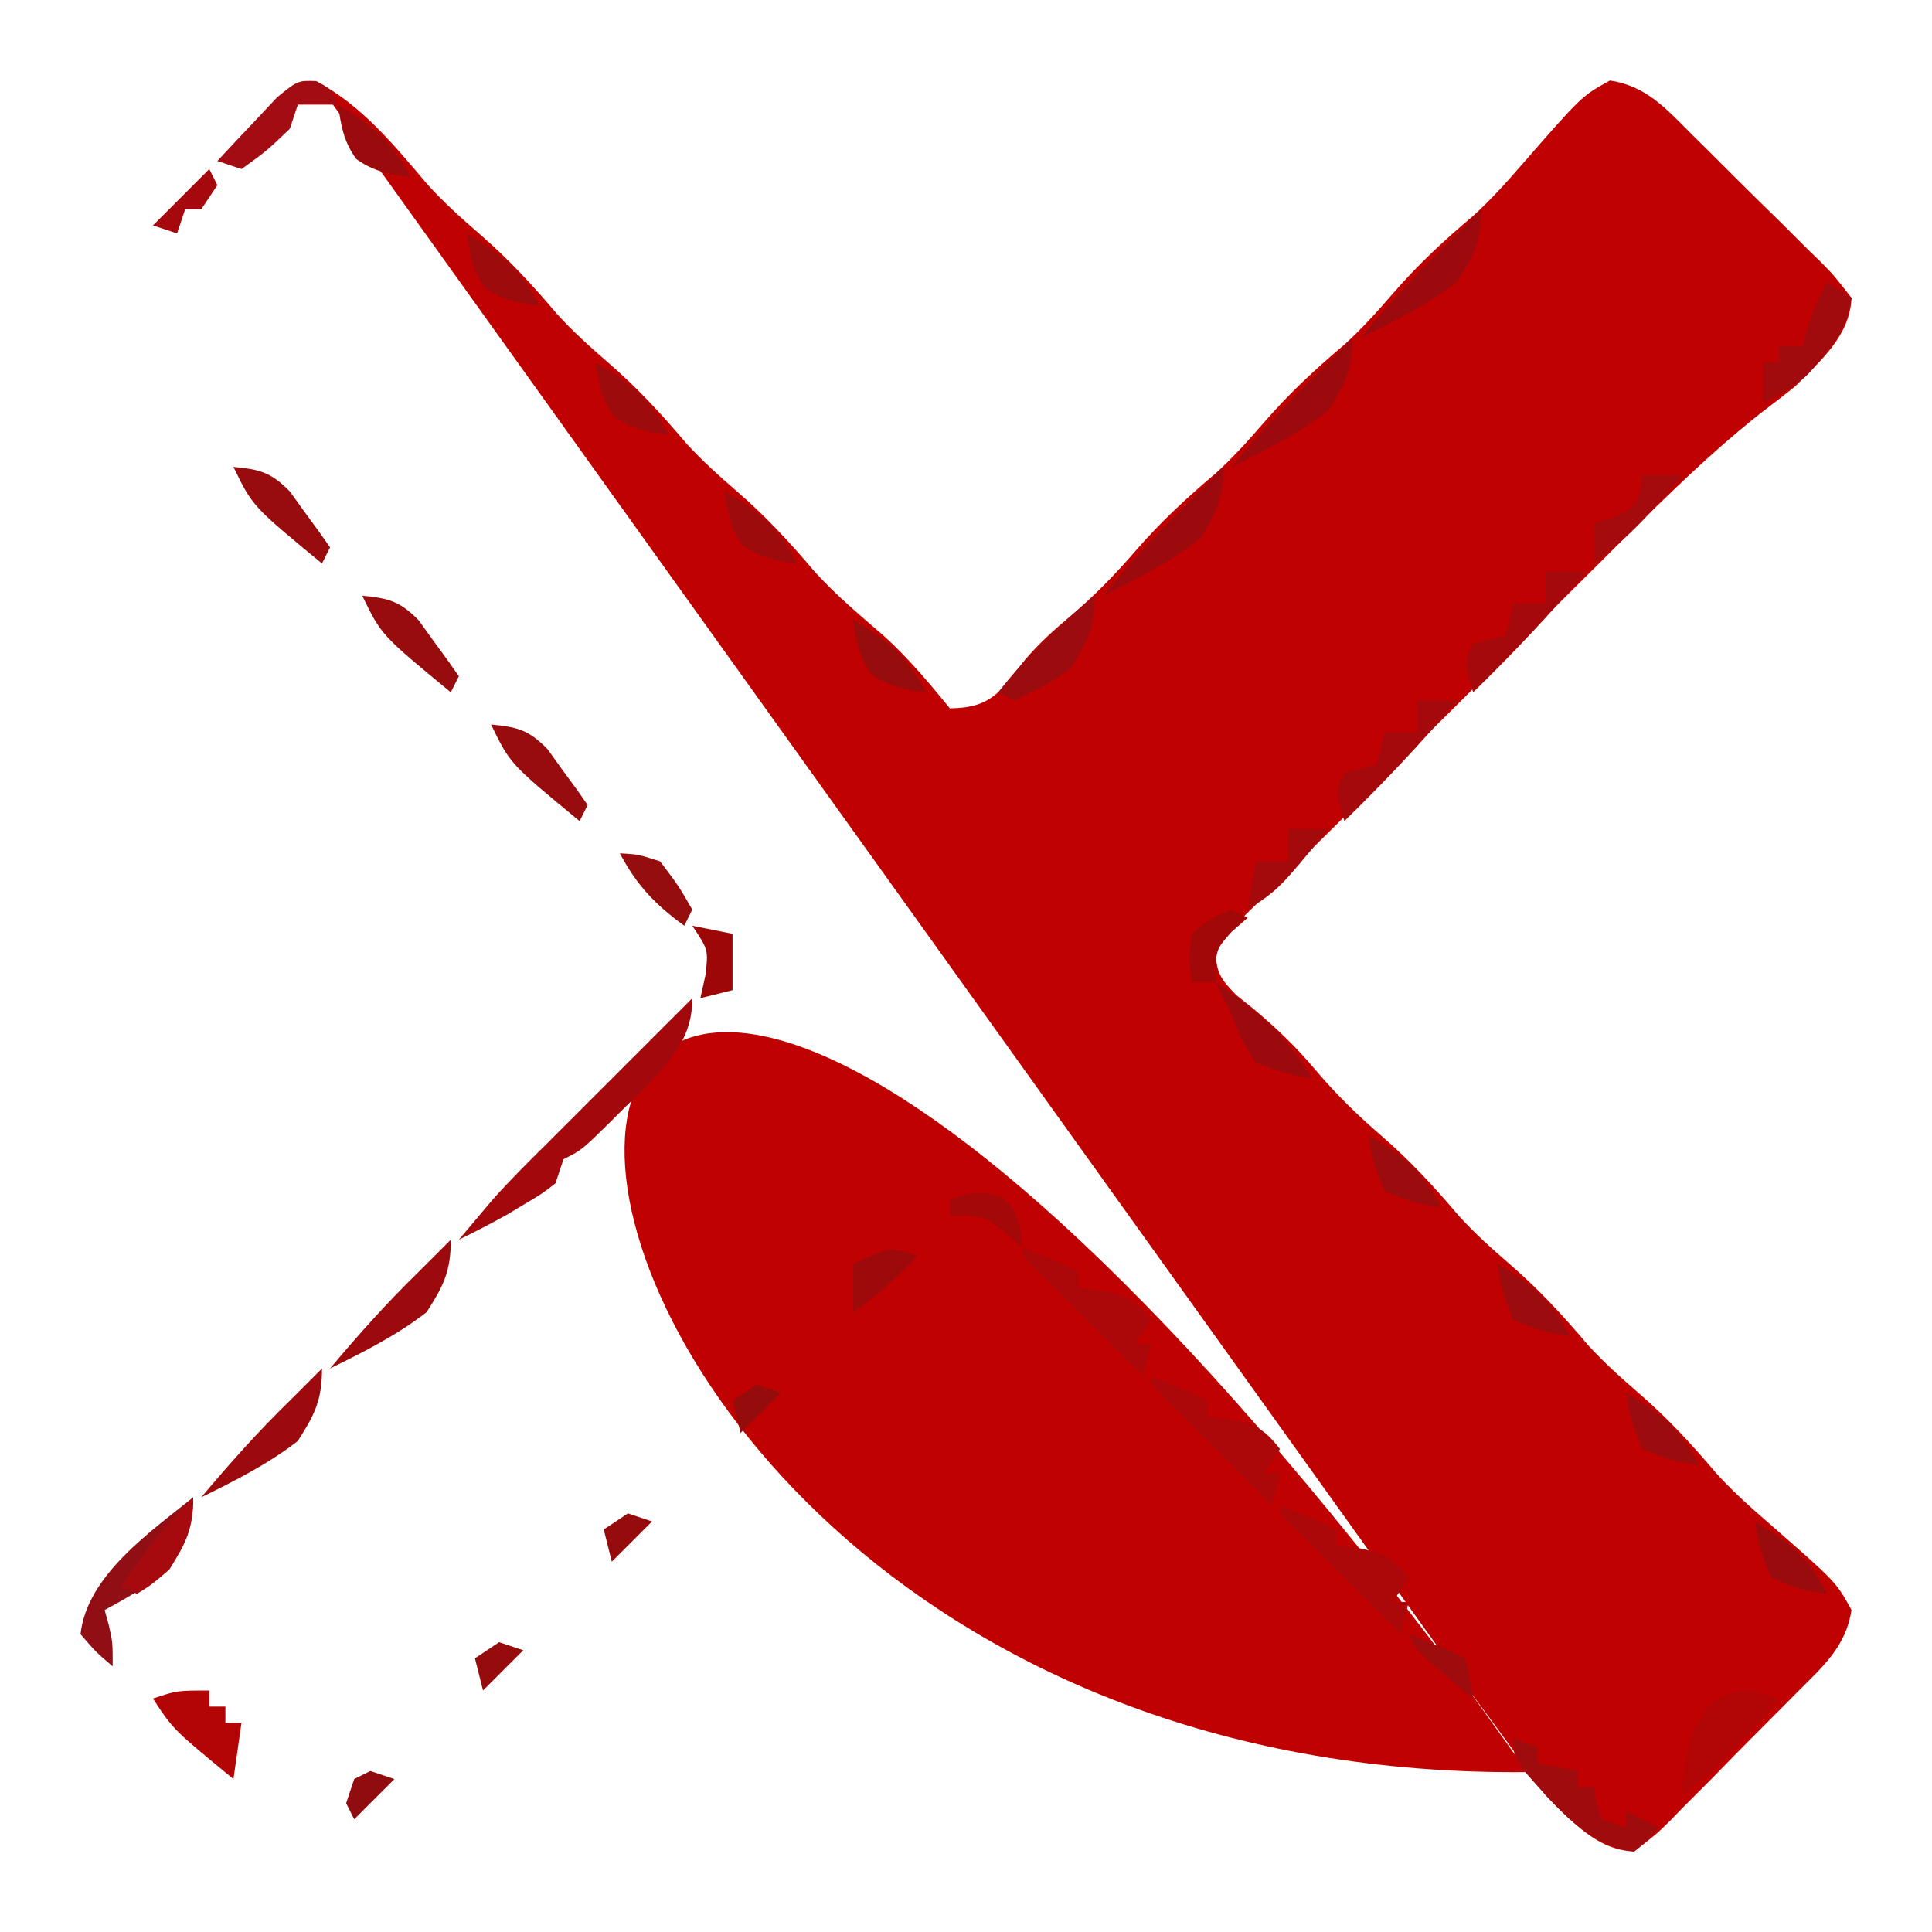
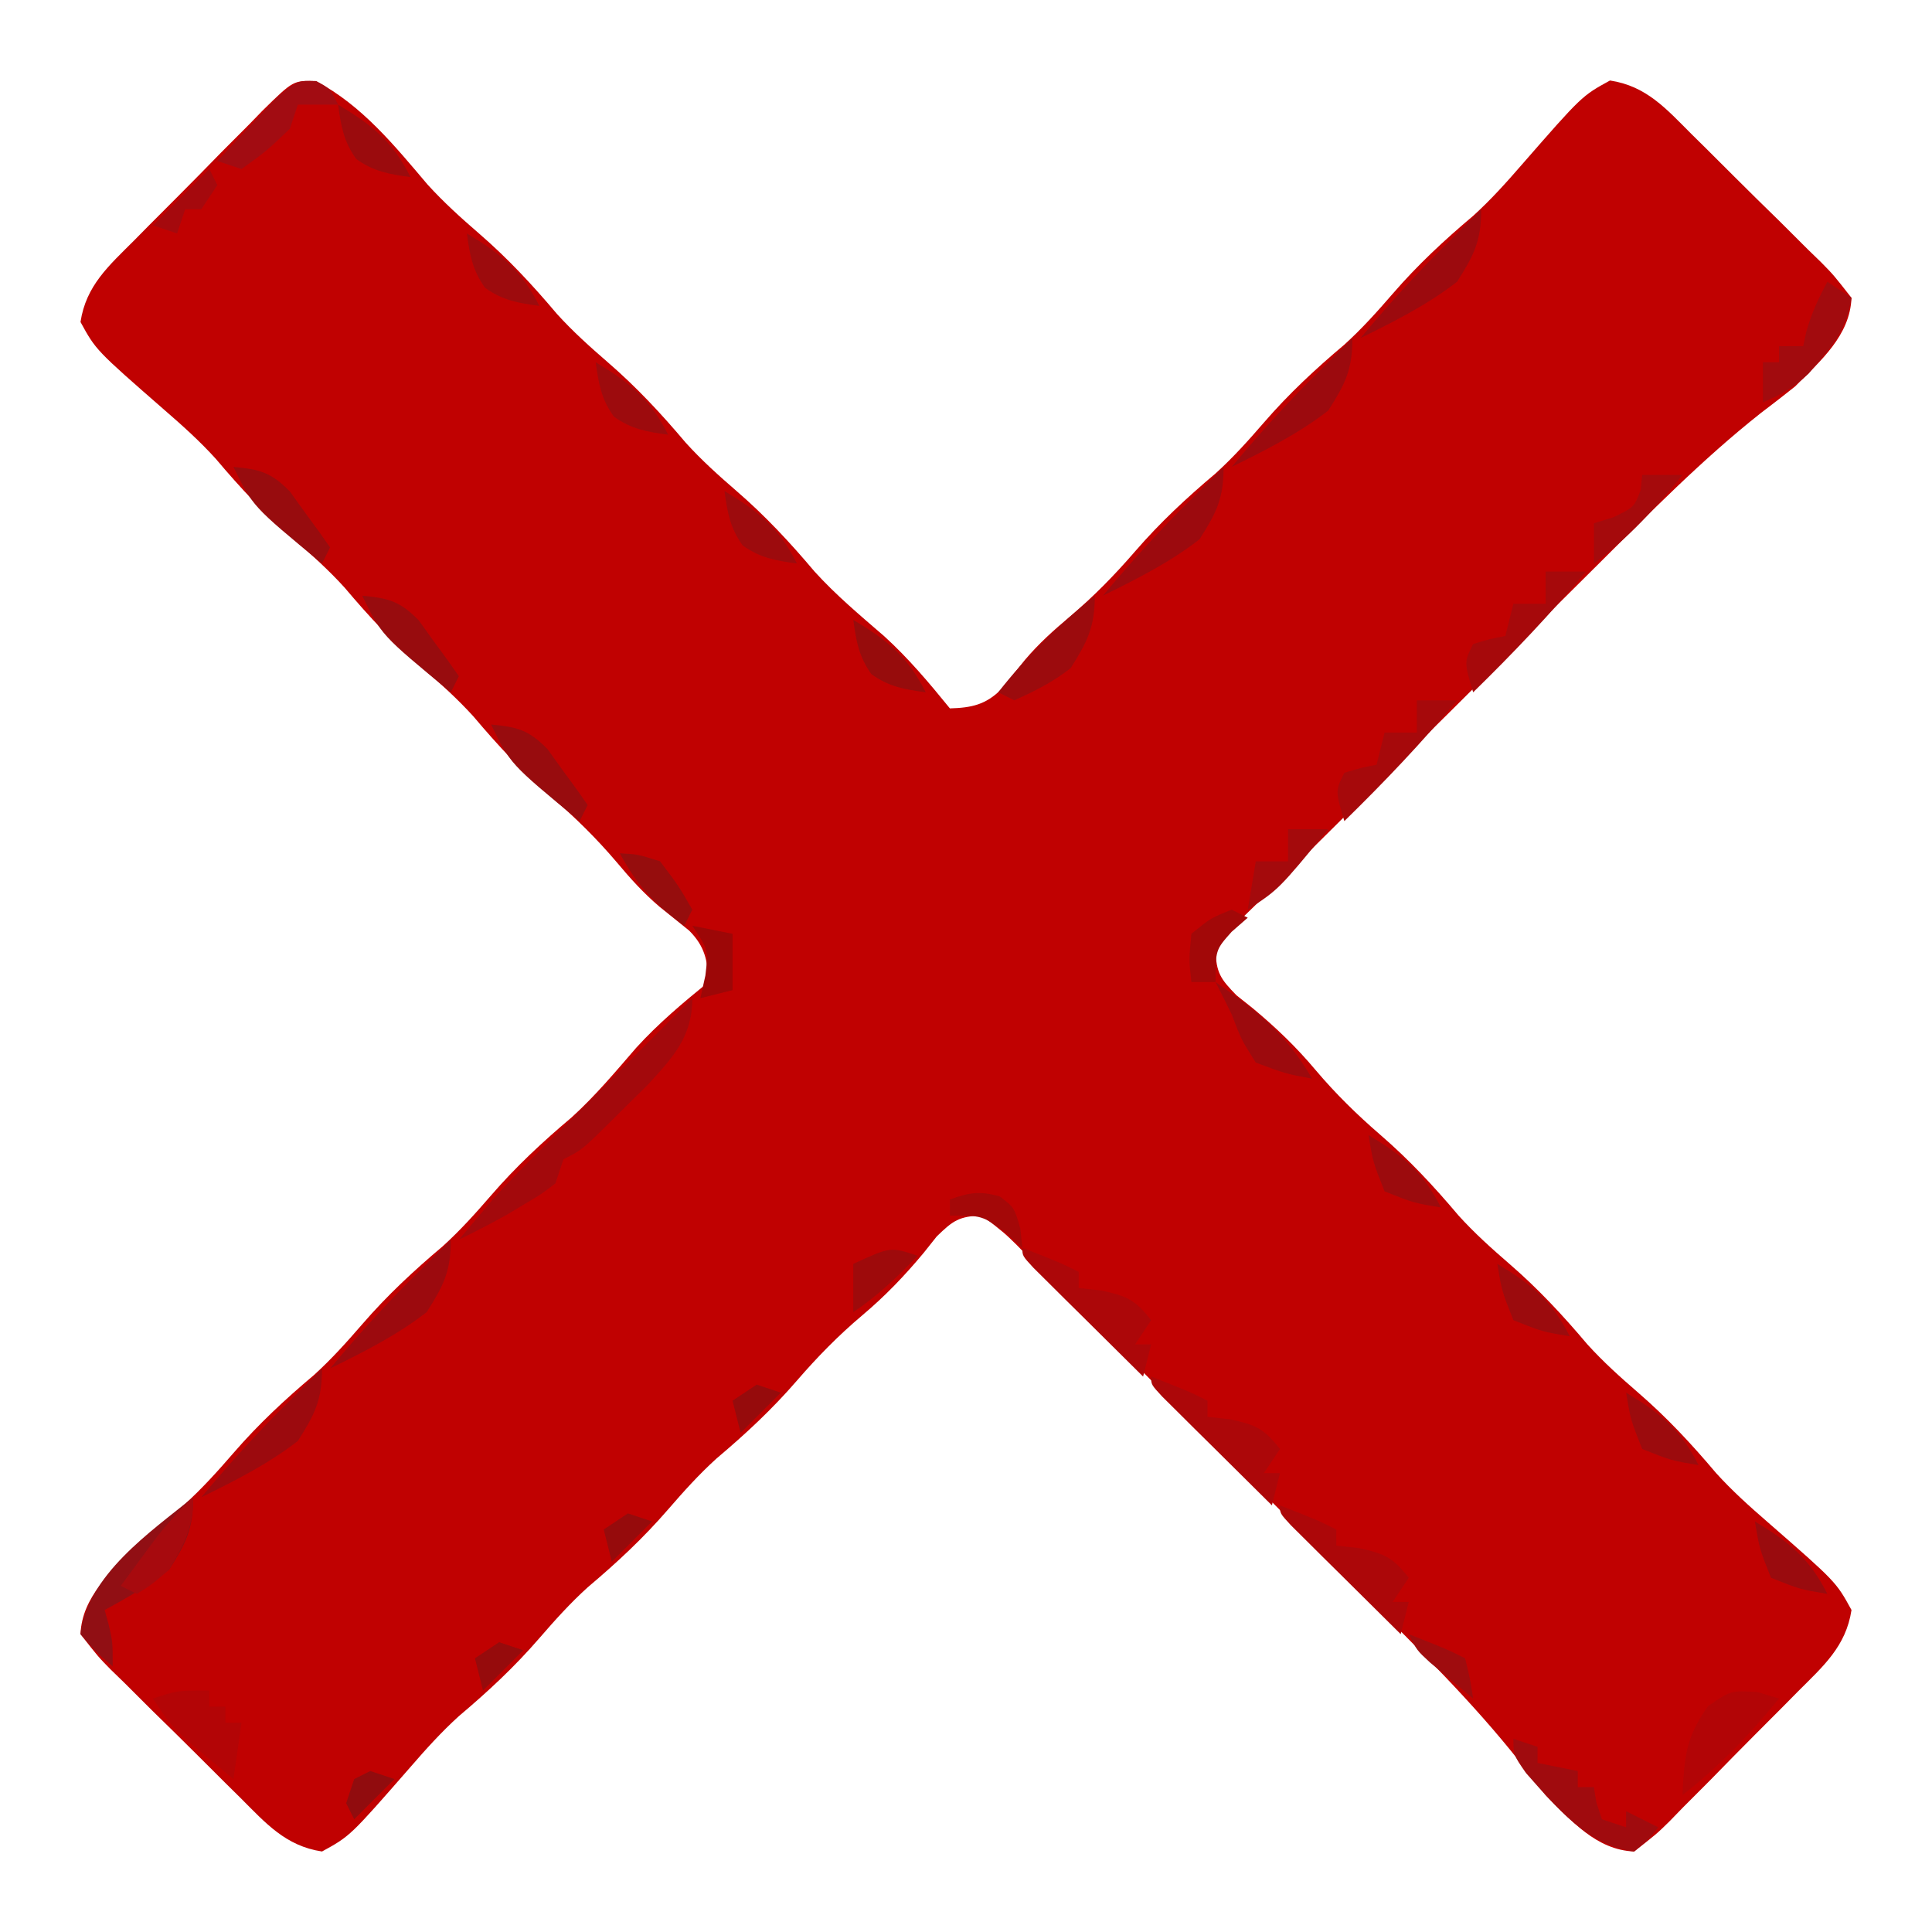
<svg xmlns="http://www.w3.org/2000/svg" version="1.1" width="240" height="240">
-   <path d="M0 0 C5.683 2.998 9.752 8.014 13.844 12.841 C15.849 15.045 17.974 16.964 20.227 18.911 C23.815 22.015 26.861 25.292 29.915 28.911 C31.892 31.093 34 32.985 36.227 34.911 C39.815 38.015 42.861 41.292 45.915 44.911 C47.892 47.093 50 48.985 52.227 50.911 C55.814 54.013 58.859 57.289 61.911 60.907 C64.575 63.846 67.574 66.355 70.571 68.946 C73.604 71.71 76.141 74.729 78.727 77.911 C81.415 77.832 83.176 77.459 85.114 75.532 C86.107 74.316 87.09 73.093 88.067 71.864 C89.778 69.852 91.579 68.231 93.602 66.536 C96.582 64.01 99.172 61.367 101.727 58.411 C104.83 54.823 108.108 51.777 111.727 48.724 C113.909 46.746 115.801 44.638 117.727 42.411 C120.83 38.823 124.108 35.777 127.727 32.724 C129.909 30.746 131.801 28.638 133.727 26.411 C136.829 22.824 140.105 19.779 143.723 16.728 C145.927 14.73 147.842 12.596 149.79 10.349 C157.23 1.826 157.23 1.826 160.727 -0.089 C165.256 0.597 167.718 3.435 170.84 6.556 C171.414 7.122 171.988 7.688 172.579 8.271 C173.787 9.469 174.992 10.67 176.192 11.875 C178.037 13.721 179.901 15.544 181.768 17.366 C182.939 18.532 184.109 19.7 185.278 20.868 C185.839 21.413 186.4 21.958 186.979 22.519 C188.517 24.086 188.517 24.086 190.727 26.911 C190.534 31.614 186.884 34.724 183.727 37.911 C182.306 39.047 180.867 40.161 179.415 41.258 C172.152 47.01 165.707 53.583 159.153 60.114 C157.775 61.483 156.397 62.852 155.018 64.221 C152.151 67.072 149.289 69.927 146.428 72.784 C142.757 76.45 139.07 80.1 135.378 83.746 C132.536 86.558 129.706 89.381 126.878 92.208 C125.522 93.56 124.162 94.907 122.798 96.251 C120.902 98.12 119.022 100.004 117.146 101.893 C116.579 102.445 116.011 102.998 115.426 103.568 C113.893 105.13 113.893 105.13 111.727 107.911 C111.804 110.763 112.349 111.524 114.329 113.552 C114.996 114.083 115.664 114.614 116.352 115.161 C119.235 117.563 121.753 119.974 124.165 122.849 C126.669 125.809 129.293 128.375 132.227 130.911 C135.815 134.015 138.861 137.292 141.915 140.911 C143.892 143.093 146 144.985 148.227 146.911 C151.815 150.015 154.861 153.292 157.915 156.911 C159.892 159.093 162 160.985 164.227 162.911 C167.814 166.013 170.859 169.289 173.911 172.907 C175.908 175.111 178.042 177.026 180.29 178.974 C188.812 186.415 188.812 186.415 190.727 189.911 C190.041 194.44 187.203 196.902 184.083 200.024 C183.516 200.598 182.95 201.172 182.367 201.763 C181.169 202.971 179.968 204.176 178.763 205.376 C176.918 207.221 175.095 209.085 173.272 210.952 C172.106 212.123 170.939 213.293 169.77 214.462 C169.225 215.023 168.68 215.585 168.119 216.163 C166.552 217.701 166.552 217.701 163.727 219.911 C159.024 219.718 155.914 216.068 152.727 212.911 C1.1.6.0 211.49 150.477 210.051 149.38 208.599 C143.628 201.336 137.055 194.891 130.524 188.337 C129.155 186.959 127.786 185.581 126.417 184.202 C123.566 181.335 120.711 178.473 117.854 175.613 C114.188 171.941 110.538 168.254 106.892 164.562 C104.08 161.72 101.257 158.89 98.43 156.062 C97.079 154.706 95.731 153.346 94.388 151.982 C92.518 150.086 90.634 148.207 88.746 146.33 C88.193 145.763 87.64 145.195 87.07 144.61 C85.508 143.077 85.508 143.077 82.727 140.911 C79.875 140.988 79.114 141.533 77.086 143.513 C76.555 144.18 76.024 144.848 75.477 145.536 C73.075 148.419 70.664 150.937 67.79 153.349 C64.829 155.853 62.264 158.478 59.727 161.411 C56.624 164.999 53.346 168.045 49.727 171.099 C47.545 173.076 45.653 175.185 43.727 177.411 C40.624 180.999 37.346 184.045 33.727 187.099 C31.545 189.076 29.653 191.185 27.727 193.411 C24.625 196.998 21.349 200.043 17.731 203.095 C15.527 205.092 13.612 207.226 11.665 209.474 C4.224 217.996 4.224 217.996 0.727 219.911 C-3.802 219.225 -6.264 216.387 -9.386 213.267 C-9.96 212.7 -10.534 212.134 -11.125 211.551 C-12.333 210.353 -13.537 209.152 -14.738 207.947 C-16.582 206.102 -18.447 204.279 -20.314 202.456 C-21.485 201.29 -22.655 200.123 -23.824 198.954 C-24.385 198.409 -24.946 197.864 -25.525 197.303 C-27.063 195.736 -27.063 195.736 -29.273 192.911 C-29.09 188.24 -25.385 185.104 -22.273 181.911 C-20.324 180.171 -18.336 178.484 -16.343 176.794 C-14.139 174.79 -12.221 172.664 -10.273 170.411 C-7.17 166.823 -3.892 163.777 -0.273 160.724 C1.909 158.746 3.801 156.638 5.727 154.411 C8.83 150.823 12.108 147.777 15.727 144.724 C17.909 142.746 19.801 140.638 21.727 138.411 C24.829 134.824 28.105 131.779 31.723 128.728 C34.662 126.063 37.171 123.064 39.762 120.067 C42.526 117.034 45.545 114.497 48.727 111.911 C48.648 109.223 48.275 107.462 46.348 105.524 C45.132 104.532 43.909 103.548 42.68 102.571 C40.668 100.861 39.047 99.059 37.352 97.036 C34.825 94.056 32.183 91.466 29.227 88.911 C25.639 85.808 22.593 82.53 19.54 78.911 C17.562 76.729 15.454 74.837 13.227 72.911 C9.639 69.808 6.593 66.53 3.54 62.911 C1.562 60.729 -0.546 58.837 -2.773 56.911 C-6.36 53.809 -9.405 50.533 -12.457 46.915 C-14.454 44.711 -16.588 42.796 -18.835 40.849 C-27.358 33.408 -27.358 33.408 -29.273 29.911 C-28.587 25.382 -25.749 22.92 -22.628 19.798 C-22.062 19.224 -21.496 18.65 -20.913 18.059 C-19.715 16.851 -18.514 15.647 -17.309 14.446 C-15.463 12.602 -13.64 10.737 -11.818 8.87 C-10.652 7.699 -9.485 6.529 -8.316 5.36 C-7.771 4.799 -7.226 4.238 -6.665 3.659 C-2.826 -0.11 -2.826 -0.11 0 0 Z " fill="#C00101" transform="translate(39.27295,10.08887)" />
+   <path d="M0 0 C5.683 2.998 9.752 8.014 13.844 12.841 C15.849 15.045 17.974 16.964 20.227 18.911 C23.815 22.015 26.861 25.292 29.915 28.911 C31.892 31.093 34 32.985 36.227 34.911 C39.815 38.015 42.861 41.292 45.915 44.911 C47.892 47.093 50 48.985 52.227 50.911 C55.814 54.013 58.859 57.289 61.911 60.907 C64.575 63.846 67.574 66.355 70.571 68.946 C73.604 71.71 76.141 74.729 78.727 77.911 C81.415 77.832 83.176 77.459 85.114 75.532 C86.107 74.316 87.09 73.093 88.067 71.864 C89.778 69.852 91.579 68.231 93.602 66.536 C96.582 64.01 99.172 61.367 101.727 58.411 C104.83 54.823 108.108 51.777 111.727 48.724 C113.909 46.746 115.801 44.638 117.727 42.411 C120.83 38.823 124.108 35.777 127.727 32.724 C129.909 30.746 131.801 28.638 133.727 26.411 C136.829 22.824 140.105 19.779 143.723 16.728 C145.927 14.73 147.842 12.596 149.79 10.349 C157.23 1.826 157.23 1.826 160.727 -0.089 C165.256 0.597 167.718 3.435 170.84 6.556 C171.414 7.122 171.988 7.688 172.579 8.271 C173.787 9.469 174.992 10.67 176.192 11.875 C178.037 13.721 179.901 15.544 181.768 17.366 C182.939 18.532 184.109 19.7 185.278 20.868 C185.839 21.413 186.4 21.958 186.979 22.519 C188.517 24.086 188.517 24.086 190.727 26.911 C190.534 31.614 186.884 34.724 183.727 37.911 C182.306 39.047 180.867 40.161 179.415 41.258 C172.152 47.01 165.707 53.583 159.153 60.114 C157.775 61.483 156.397 62.852 155.018 64.221 C152.151 67.072 149.289 69.927 146.428 72.784 C142.757 76.45 139.07 80.1 135.378 83.746 C132.536 86.558 129.706 89.381 126.878 92.208 C125.522 93.56 124.162 94.907 122.798 96.251 C120.902 98.12 119.022 100.004 117.146 101.893 C116.579 102.445 116.011 102.998 115.426 103.568 C113.893 105.13 113.893 105.13 111.727 107.911 C111.804 110.763 112.349 111.524 114.329 113.552 C114.996 114.083 115.664 114.614 116.352 115.161 C119.235 117.563 121.753 119.974 124.165 122.849 C126.669 125.809 129.293 128.375 132.227 130.911 C135.815 134.015 138.861 137.292 141.915 140.911 C143.892 143.093 146 144.985 148.227 146.911 C151.815 150.015 154.861 153.292 157.915 156.911 C159.892 159.093 162 160.985 164.227 162.911 C167.814 166.013 170.859 169.289 173.911 172.907 C175.908 175.111 178.042 177.026 180.29 178.974 C188.812 186.415 188.812 186.415 190.727 189.911 C190.041 194.44 187.203 196.902 184.083 200.024 C183.516 200.598 182.95 201.172 182.367 201.763 C181.169 202.971 179.968 204.176 178.763 205.376 C176.918 207.221 175.095 209.085 173.272 210.952 C172.106 212.123 170.939 213.293 169.77 214.462 C169.225 215.023 168.68 215.585 168.119 216.163 C166.552 217.701 166.552 217.701 163.727 219.911 C159.024 219.718 155.914 216.068 152.727 212.911 C151.591 211.49 150.477 210.051 149.38 208.599 C143.628 201.336 137.055 194.891 130.524 188.337 C129.155 186.959 127.786 185.581 126.417 184.202 C123.566 181.335 120.711 178.473 117.854 175.613 C114.188 171.941 110.538 168.254 106.892 164.562 C104.08 161.72 101.257 158.89 98.43 156.062 C97.079 154.706 95.731 153.346 94.388 151.982 C92.518 150.086 90.634 148.207 88.746 146.33 C88.193 145.763 87.64 145.195 87.07 144.61 C85.508 143.077 85.508 143.077 82.727 140.911 C79.875 140.988 79.114 141.533 77.086 143.513 C76.555 144.18 76.024 144.848 75.477 145.536 C73.075 148.419 70.664 150.937 67.79 153.349 C64.829 155.853 62.264 158.478 59.727 161.411 C56.624 164.999 53.346 168.045 49.727 171.099 C47.545 173.076 45.653 175.185 43.727 177.411 C40.624 180.999 37.346 184.045 33.727 187.099 C31.545 189.076 29.653 191.185 27.727 193.411 C24.625 196.998 21.349 200.043 17.731 203.095 C15.527 205.092 13.612 207.226 11.665 209.474 C4.224 217.996 4.224 217.996 0.727 219.911 C-3.802 219.225 -6.264 216.387 -9.386 213.267 C-9.96 212.7 -10.534 212.134 -11.125 211.551 C-12.333 210.353 -13.537 209.152 -14.738 207.947 C-16.582 206.102 -18.447 204.279 -20.314 202.456 C-21.485 201.29 -22.655 200.123 -23.824 198.954 C-24.385 198.409 -24.946 197.864 -25.525 197.303 C-27.063 195.736 -27.063 195.736 -29.273 192.911 C-29.09 188.24 -25.385 185.104 -22.273 181.911 C-20.324 180.171 -18.336 178.484 -16.343 176.794 C-14.139 174.79 -12.221 172.664 -10.273 170.411 C-7.17 166.823 -3.892 163.777 -0.273 160.724 C1.909 158.746 3.801 156.638 5.727 154.411 C8.83 150.823 12.108 147.777 15.727 144.724 C17.909 142.746 19.801 140.638 21.727 138.411 C24.829 134.824 28.105 131.779 31.723 128.728 C34.662 126.063 37.171 123.064 39.762 120.067 C42.526 117.034 45.545 114.497 48.727 111.911 C48.648 109.223 48.275 107.462 46.348 105.524 C45.132 104.532 43.909 103.548 42.68 102.571 C40.668 100.861 39.047 99.059 37.352 97.036 C34.825 94.056 32.183 91.466 29.227 88.911 C25.639 85.808 22.593 82.53 19.54 78.911 C17.562 76.729 15.454 74.837 13.227 72.911 C9.639 69.808 6.593 66.53 3.54 62.911 C1.562 60.729 -0.546 58.837 -2.773 56.911 C-6.36 53.809 -9.405 50.533 -12.457 46.915 C-14.454 44.711 -16.588 42.796 -18.835 40.849 C-27.358 33.408 -27.358 33.408 -29.273 29.911 C-28.587 25.382 -25.749 22.92 -22.628 19.798 C-22.062 19.224 -21.496 18.65 -20.913 18.059 C-19.715 16.851 -18.514 15.647 -17.309 14.446 C-15.463 12.602 -13.64 10.737 -11.818 8.87 C-10.652 7.699 -9.485 6.529 -8.316 5.36 C-7.771 4.799 -7.226 4.238 -6.665 3.659 C-2.826 -0.11 -2.826 -0.11 0 0 Z " fill="#C00101" transform="translate(39.27295,10.08887)" />
  <path d="M0 0 C0 4.84 -2.421 7.371 -5.629 10.859 C-6.602 11.828 -7.58 12.792 -8.562 13.75 C-9.057 14.244 -9.551 14.737 -10.061 15.246 C-13.718 18.859 -13.718 18.859 -16 20 C-16.33 20.99 -16.66 21.98 -17 23 C-18.707 24.316 -18.707 24.316 -20.812 25.562 C-21.5 25.976 -22.187 26.39 -22.895 26.816 C-24.902 27.945 -26.931 28.991 -29 30 C-28.107 28.935 -27.21 27.873 -26.312 26.812 C-25.814 26.221 -25.315 25.629 -24.801 25.02 C-22.625 22.58 -20.325 20.297 -18 18 C-17.103 17.103 -16.206 16.206 -15.281 15.281 C-10.188 10.188 -5.094 5.094 0 0 Z " fill="#A3090C" transform="translate(86,124)" />
  <path d="M0 0 C4.75 1.875 4.75 1.875 7 3 C7 3.66 7 4.32 7 5 C7.928 5.103 8.856 5.206 9.812 5.312 C13.033 6.007 14.026 6.477 16 9 C15.67 9.495 15.67 9.495 14 12 C14.66 12 15.32 12 16 12 C15.67 13.32 15.34 14.64 15 16 C12.496 13.525 9.997 11.044 7.5 8.562 C6.785 7.855 6.069 7.148 5.332 6.42 C4.655 5.746 3.979 5.073 3.281 4.379 C2.653 3.756 2.024 3.133 1.377 2.49 C0 1 0 1 0 0 Z " fill="#AC0709" transform="translate(159,187)" />
  <path d="M0 0 C4.75 1.875 4.75 1.875 7 3 C7 3.66 7 4.32 7 5 C7.928 5.103 8.856 5.206 9.812 5.312 C13.033 6.007 14.026 6.477 16 9 C15.67 9.495 15.67 9.495 14 12 C14.66 12 15.32 12 16 12 C15.67 13.32 15.34 14.64 15 16 C12.496 13.525 9.997 11.044 7.5 8.562 C6.785 7.855 6.069 7.148 5.332 6.42 C4.655 5.746 3.979 5.073 3.281 4.379 C2.653 3.756 2.024 3.133 1.377 2.49 C0 1 0 1 0 0 Z " fill="#AC0709" transform="translate(143,171)" />
  <path d="M0 0 C4.75 1.875 4.75 1.875 7 3 C7 3.66 7 4.32 7 5 C7.928 5.103 8.856 5.206 9.812 5.312 C13.033 6.007 14.026 6.477 16 9 C15.67 9.495 15.67 9.495 14 12 C14.66 12 15.32 12 16 12 C15.67 13.32 15.34 14.64 15 16 C12.496 13.525 9.997 11.044 7.5 8.562 C6.785 7.855 6.069 7.148 5.332 6.42 C4.655 5.746 3.979 5.073 3.281 4.379 C2.653 3.756 2.024 3.133 1.377 2.49 C0 1 0 1 0 0 Z " fill="#AC0709" transform="translate(127,155)" />
  <path d="M0 0 C0.443 0.134 0.443 0.134 2.688 0.812 C-0.991 5.339 -4.723 9.207 -9.312 12.812 C-9.071 8.059 -8.924 5.668 -6.125 1.75 C-3.312 -0.188 -3.312 -0.188 0 0 Z " fill="#B20506" transform="translate(218.3125,210.1875)" />
  <path d="M0 0 C0.99 0.33 1.98 0.66 3 1 C3 1.66 3 2.32 3 3 C4.65 3.33 6.3 3.66 8 4 C8 4.66 8 5.32 8 6 C8.66 6 9.32 6 10 6 C10.103 6.639 10.206 7.279 10.312 7.938 C10.539 8.618 10.766 9.299 11 10 C11.99 10.33 12.98 10.66 14 11 C14 10.34 14 9.68 14 9 C15.32 9.66 16.64 10.32 18 11 C16.75 12.562 16.75 12.562 15 14 C9.212 13.271 5.245 8.405 1.562 4.25 C0 2 0 2 0 0 Z " fill="#A00B0E" transform="translate(188,216)" />
  <path d="M0 0 C0 0.66 0 1.32 0 2 C0.66 2 1.32 2 2 2 C2 2.66 2 3.32 2 4 C2.66 4 3.32 4 4 4 C3.67 6.31 3.34 8.62 3 11 C-4.483 4.85 -4.483 4.85 -7 1 C-4 0 -4 0 0 0 Z " fill="#B30506" transform="translate(26,210)" />
  <path d="M0 0 C0 3.924 -0.877 5.683 -3 9 C-5.536 10.921 -8.199 12.497 -11 14 C-10.835 14.598 -10.67 15.196 -10.5 15.812 C-10 18 -10 18 -10 21 C-12.062 19.25 -12.062 19.25 -14 17 C-13.187 9.696 -5.327 4.302 0 0 Z " fill="#910F14" transform="translate(24,186)" />
  <path d="M0 0 C0.99 0.66 1.98 1.32 3 2 C2.404 5.262 1.356 7.132 -0.812 9.625 C-1.314 10.215 -1.815 10.806 -2.332 11.414 C-4.105 13.1 -5.77 14.023 -8 15 C-8 13.35 -8 11.7 -8 10 C-7.34 10 -6.68 10 -6 10 C-6 9.34 -6 8.68 -6 8 C-5.01 8 -4.02 8 -3 8 C-2.876 7.422 -2.752 6.845 -2.625 6.25 C-1.994 3.977 -1.111 2.075 0 0 Z " fill="#A20B0E" transform="translate(227,35)" />
  <path d="M0 0 C1.65 0 3.3 0 5 0 C0.592 5.29 -4.076 10.188 -9 15 C-10.125 11.25 -10.125 11.25 -9 9 C-6.938 8.375 -6.938 8.375 -5 8 C-4.67 6.68 -4.34 5.36 -4 4 C-2.68 4 -1.36 4 0 4 C0 2.68 0 1.36 0 0 Z " fill="#A6090B" transform="translate(176,87)" />
  <path d="M0 0 C1.65 0 3.3 0 5 0 C0.592 5.29 -4.076 10.188 -9 15 C-10.125 11.25 -10.125 11.25 -9 9 C-6.938 8.375 -6.938 8.375 -5 8 C-4.67 6.68 -4.34 5.36 -4 4 C-2.68 4 -1.36 4 0 4 C0 2.68 0 1.36 0 0 Z " fill="#A6090B" transform="translate(192,71)" />
  <path d="M0 0 C0 3.924 -0.877 5.683 -3 9 C-6.695 11.871 -10.815 13.94 -15 16 C-11.492 11.817 -7.916 7.813 -4 4 C-3.237 3.237 -2.474 2.474 -1.688 1.688 C-1.131 1.131 -0.574 0.574 0 0 Z " fill="#9C0A0E" transform="translate(40,170)" />
  <path d="M0 0 C0 3.924 -0.877 5.683 -3 9 C-6.695 11.871 -10.815 13.94 -15 16 C-11.492 11.817 -7.916 7.813 -4 4 C-3.237 3.237 -2.474 2.474 -1.688 1.688 C-1.131 1.131 -0.574 0.574 0 0 Z " fill="#9C0A0E" transform="translate(56,154)" />
  <path d="M0 0 C0 3.924 -0.877 5.683 -3 9 C-6.695 11.871 -10.815 13.94 -15 16 C-11.492 11.817 -7.916 7.813 -4 4 C-3.237 3.237 -2.474 2.474 -1.688 1.688 C-1.131 1.131 -0.574 0.574 0 0 Z " fill="#9C0A0E" transform="translate(152,58)" />
  <path d="M0 0 C0 3.924 -0.877 5.683 -3 9 C-6.695 11.871 -10.815 13.94 -15 16 C-11.492 11.817 -7.916 7.813 -4 4 C-3.237 3.237 -2.474 2.474 -1.688 1.688 C-1.131 1.131 -0.574 0.574 0 0 Z " fill="#9C0A0E" transform="translate(168,42)" />
  <path d="M0 0 C0 3.924 -0.877 5.683 -3 9 C-6.695 11.871 -10.815 13.94 -15 16 C-11.492 11.817 -7.916 7.813 -4 4 C-3.237 3.237 -2.474 2.474 -1.688 1.688 C-1.131 1.131 -0.574 0.574 0 0 Z " fill="#9C0A0E" transform="translate(184,26)" />
  <path d="M0 0 C0 3.883 -0.923 5.716 -3 9 C-5.279 10.772 -7.332 11.787 -10 13 C-10.66 12.67 -11.32 12.34 -12 12 C-8.394 7.411 -4.526 3.678 0 0 Z " fill="#9C0B0D" transform="translate(136,74)" />
  <path d="M0 0 C1.734 0.934 1.734 0.934 2.734 2.934 C1.084 2.934 -0.566 2.934 -2.266 2.934 C-2.596 3.924 -2.926 4.914 -3.266 5.934 C-6.141 8.684 -6.141 8.684 -9.266 10.934 C-10.256 10.604 -11.246 10.274 -12.266 9.934 C-10.698 8.231 -9.111 6.547 -7.516 4.871 C-6.634 3.931 -5.752 2.992 -4.844 2.023 C-2.266 -0.066 -2.266 -0.066 0 0 Z " fill="#A20C12" transform="translate(39.26562,10.06641)" />
  <path d="M0 0 C5.117 3.502 8.906 6.586 12 12 C8.688 11.375 8.688 11.375 5 10 C3.188 7.125 3.188 7.125 2 4 C1.345 2.661 0.68 1.326 0 0 Z " fill="#9D0A0D" transform="translate(151,122)" />
  <path d="M0 0 C1.65 0 3.3 0 5 0 C1.619 4.136 -1.666 7.813 -6 11 C-6 9.35 -6 7.7 -6 6 C-5.196 5.752 -4.391 5.505 -3.562 5.25 C-1 4 -1 4 -0.188 1.875 C-0.126 1.256 -0.064 0.638 0 0 Z " fill="#A50A0C" transform="translate(204,59)" />
  <path d="M0 0 C1.65 0 3.3 0 5 0 C-1.15 7.483 -1.15 7.483 -5 10 C-4.67 8.02 -4.34 6.04 -4 4 C-2.68 4 -1.36 4 0 4 C0 2.68 0 1.36 0 0 Z " fill="#A40A0C" transform="translate(160,103)" />
  <path d="M0 0 C3.278 0.311 4.681 0.673 7.02 3.066 C7.611 3.89 8.203 4.714 8.812 5.562 C9.417 6.389 10.022 7.215 10.645 8.066 C11.092 8.704 11.539 9.343 12 10 C11.67 10.66 11.34 11.32 11 12 C2.369 4.886 2.369 4.886 0 0 Z " fill="#980C0E" transform="translate(61,90)" />
  <path d="M0 0 C3.278 0.311 4.681 0.673 7.02 3.066 C7.611 3.89 8.203 4.714 8.812 5.562 C9.417 6.389 10.022 7.215 10.645 8.066 C11.092 8.704 11.539 9.343 12 10 C11.67 10.66 11.34 11.32 11 12 C2.369 4.886 2.369 4.886 0 0 Z " fill="#980C0E" transform="translate(45,74)" />
  <path d="M0 0 C3.278 0.311 4.681 0.673 7.02 3.066 C7.611 3.89 8.203 4.714 8.812 5.562 C9.417 6.389 10.022 7.215 10.645 8.066 C11.092 8.704 11.539 9.343 12 10 C11.67 10.66 11.34 11.32 11 12 C2.369 4.886 2.369 4.886 0 0 Z " fill="#980C0E" transform="translate(29,58)" />
  <path d="M0 0 C4.223 2.534 6.783 4.566 9 9 C6.352 8.642 4.445 8.318 2.25 6.75 C0.682 4.555 0.358 2.648 0 0 Z " fill="#9D0B0D" transform="translate(90,61)" />
  <path d="M0 0 C4.223 2.534 6.783 4.566 9 9 C6.352 8.642 4.445 8.318 2.25 6.75 C0.682 4.555 0.358 2.648 0 0 Z " fill="#9D0B0D" transform="translate(74,45)" />
  <path d="M0 0 C4.223 2.534 6.783 4.566 9 9 C6.352 8.642 4.445 8.318 2.25 6.75 C0.682 4.555 0.358 2.648 0 0 Z " fill="#9D0B0D" transform="translate(58,29)" />
  <path d="M0 0 C4.223 2.534 6.783 4.566 9 9 C6.352 8.642 4.445 8.318 2.25 6.75 C0.682 4.555 0.358 2.648 0 0 Z " fill="#9B0B0D" transform="translate(42,13)" />
  <path d="M0 0 C4.223 2.534 6.783 4.566 9 9 C5.625 8.438 5.625 8.438 2 7 C0.562 3.375 0.562 3.375 0 0 Z " fill="#9A0B0E" transform="translate(218,189)" />
  <path d="M0 0 C4.223 2.534 6.783 4.566 9 9 C5.625 8.438 5.625 8.438 2 7 C0.562 3.375 0.562 3.375 0 0 Z " fill="#9C0B0D" transform="translate(202,173)" />
  <path d="M0 0 C4.223 2.534 6.783 4.566 9 9 C5.625 8.438 5.625 8.438 2 7 C0.562 3.375 0.562 3.375 0 0 Z " fill="#9C0B0D" transform="translate(186,157)" />
  <path d="M0 0 C-2.578 2.648 -4.916 4.944 -8 7 C-8 5.02 -8 3.04 -8 1 C-3.375 -1.125 -3.375 -1.125 0 0 Z " fill="#9E0A0B" transform="translate(114,156)" />
  <path d="M0 0 C4.223 2.534 6.783 4.566 9 9 C5.625 8.438 5.625 8.438 2 7 C0.562 3.375 0.562 3.375 0 0 Z " fill="#9C0B0D" transform="translate(170,141)" />
  <path d="M0 0 C0 3.784 -1.103 5.749 -3 9 C-5.188 10.875 -5.188 10.875 -7 12 C-7.66 11.67 -8.32 11.34 -9 11 C-8.066 9.727 -7.127 8.457 -6.188 7.188 C-5.665 6.48 -5.143 5.772 -4.605 5.043 C-3.169 3.215 -1.682 1.601 0 0 Z " fill="#A70A0E" transform="translate(24,186)" />
  <path d="M0 0 C4.223 2.534 6.783 4.566 9 9 C6.352 8.642 4.445 8.318 2.25 6.75 C0.682 4.555 0.358 2.648 0 0 Z " fill="#970C0C" transform="translate(106,77)" />
  <path d="M0 0 C2.25 0.125 2.25 0.125 5 1 C7.312 4.062 7.312 4.062 9 7 C8.67 7.66 8.34 8.32 8 9 C4.369 6.35 2.101 3.982 0 0 Z " fill="#960D0D" transform="translate(77,106)" />
  <path d="M0 0 C1.812 1.375 1.812 1.375 2.562 4 C2.604 4.392 2.604 4.392 2.812 6.375 C2.441 6.045 2.441 6.045 0.562 4.375 C-2.188 2.375 -2.188 2.375 -6.188 2.375 C-6.188 1.715 -6.188 1.055 -6.188 0.375 C-3.775 -0.487 -2.493 -0.712 0 0 Z " fill="#A40808" transform="translate(124.1875,148.625)" />
  <path d="M0 0 C0.825 0.165 0.825 0.165 5 1 C5 3.31 5 5.62 5 8 C3.68 8.33 2.36 8.66 1 9 C1.206 8.072 1.412 7.144 1.625 6.188 C2 3 2 3 0 0 Z " fill="#9D0707" transform="translate(86,115)" />
  <path d="M0 0 C0.66 0.33 1.32 0.66 2 1 C1.34 1.578 0.68 2.155 0 2.75 C-2 5 -2 5 -2 9 C-2.99 9 -3.98 9 -5 9 C-5.312 6.188 -5.312 6.188 -5 3 C-2.625 1.062 -2.625 1.062 0 0 Z " fill="#A20808" transform="translate(153,113)" />
  <path d="M0 0 C0.99 0.33 1.98 0.66 3 1 C1.35 2.65 -0.3 4.3 -2 6 C-2.33 4.68 -2.66 3.36 -3 2 C-2.01 1.34 -1.02 0.68 0 0 Z " fill="#960B0C" transform="translate(62,204)" />
  <path d="M0 0 C4.75 1.875 4.75 1.875 7 3 C7.625 5.562 7.625 5.562 8 8 C6.851 7.046 5.706 6.086 4.562 5.125 C3.924 4.591 3.286 4.058 2.629 3.508 C1 2 1 2 0 0 Z " fill="#9F0C0E" transform="translate(175,203)" />
  <path d="M0 0 C0.99 0.33 1.98 0.66 3 1 C1.35 2.65 -0.3 4.3 -2 6 C-2.33 4.68 -2.66 3.36 -3 2 C-2.01 1.34 -1.02 0.68 0 0 Z " fill="#960B0C" transform="translate(78,188)" />
  <path d="M0 0 C0.99 0.33 1.98 0.66 3 1 C1.35 2.65 -0.3 4.3 -2 6 C-2.33 4.68 -2.66 3.36 -3 2 C-2.01 1.34 -1.02 0.68 0 0 Z " fill="#960B0C" transform="translate(94,172)" />
  <path d="M0 0 C0.33 0.66 0.66 1.32 1 2 C0.67 2.495 0.67 2.495 -1 5 C-1.66 5 -2.32 5 -3 5 C-3.33 5.99 -3.66 6.98 -4 8 C-4.99 7.67 -5.98 7.34 -7 7 C-4.69 4.69 -2.38 2.38 0 0 Z " fill="#A5090D" transform="translate(26,21)" />
  <path d="M0 0 C0.99 0.33 1.98 0.66 3 1 C1.35 2.65 -0.3 4.3 -2 6 C-2.33 5.34 -2.66 4.68 -3 4 C-2.67 3.01 -2.34 2.02 -2 1 C-1.34 0.67 -0.68 0.34 0 0 Z " fill="#910C0E" transform="translate(46,220)" />
</svg>
